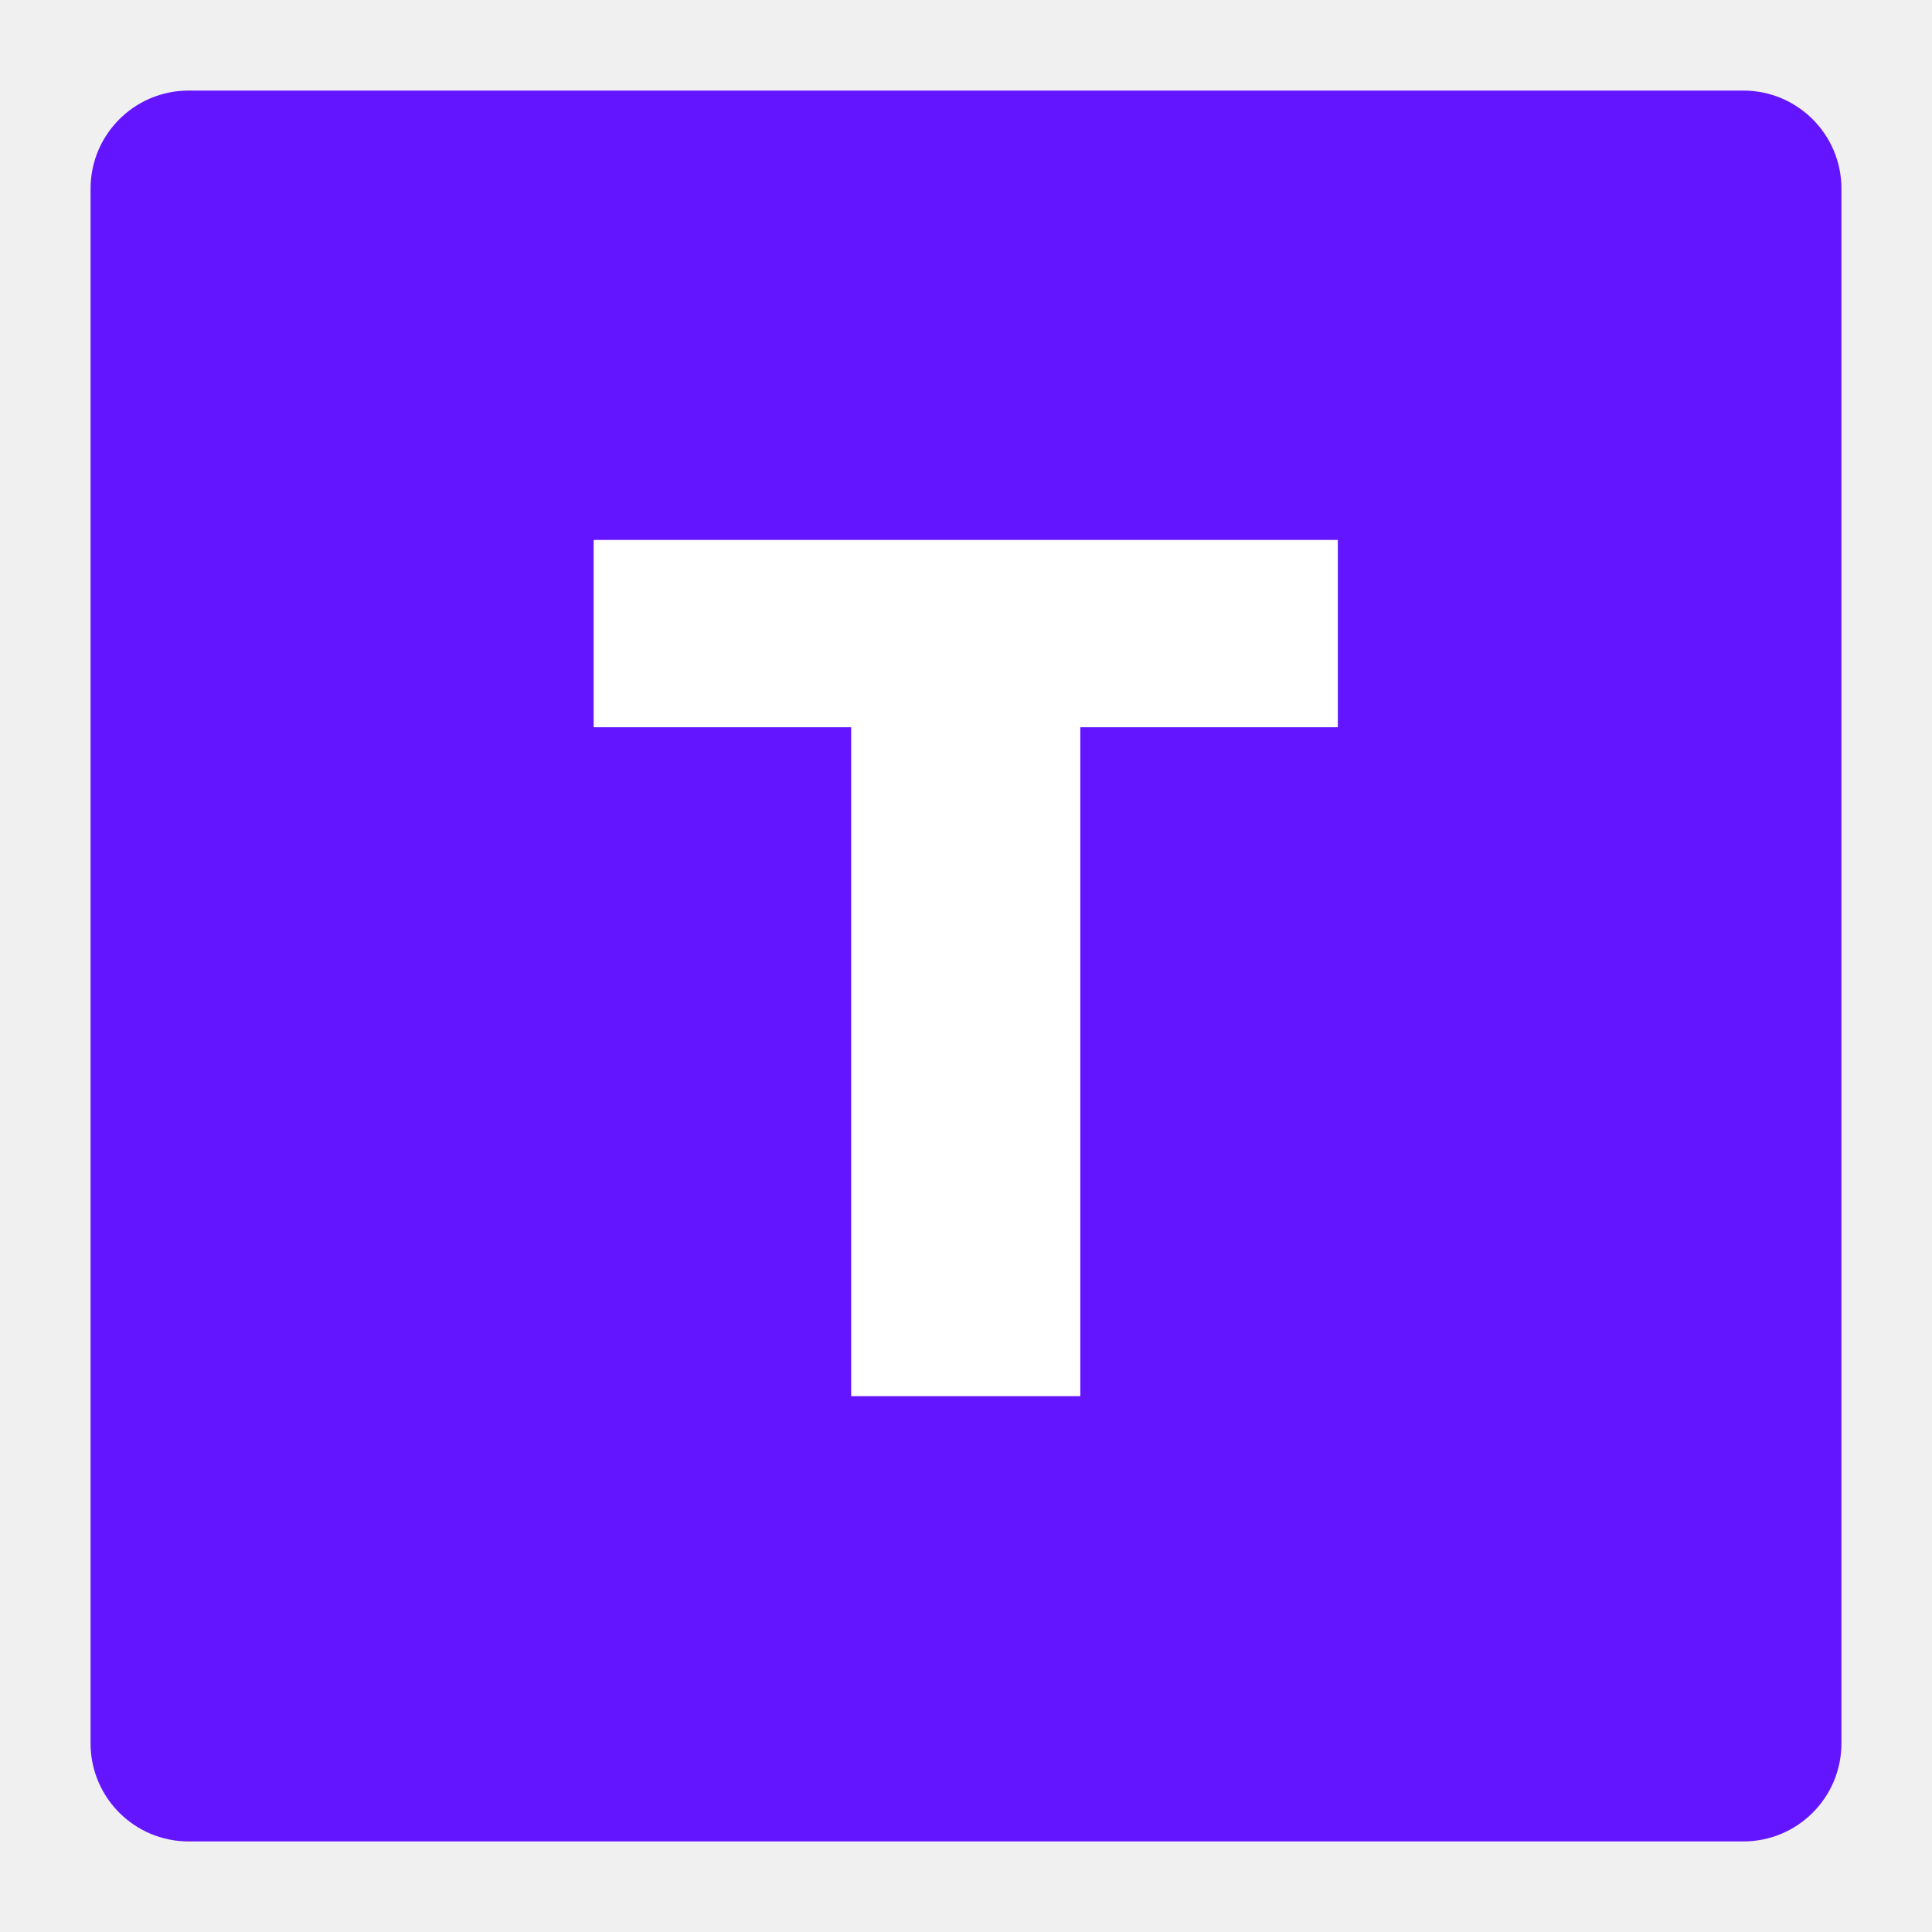
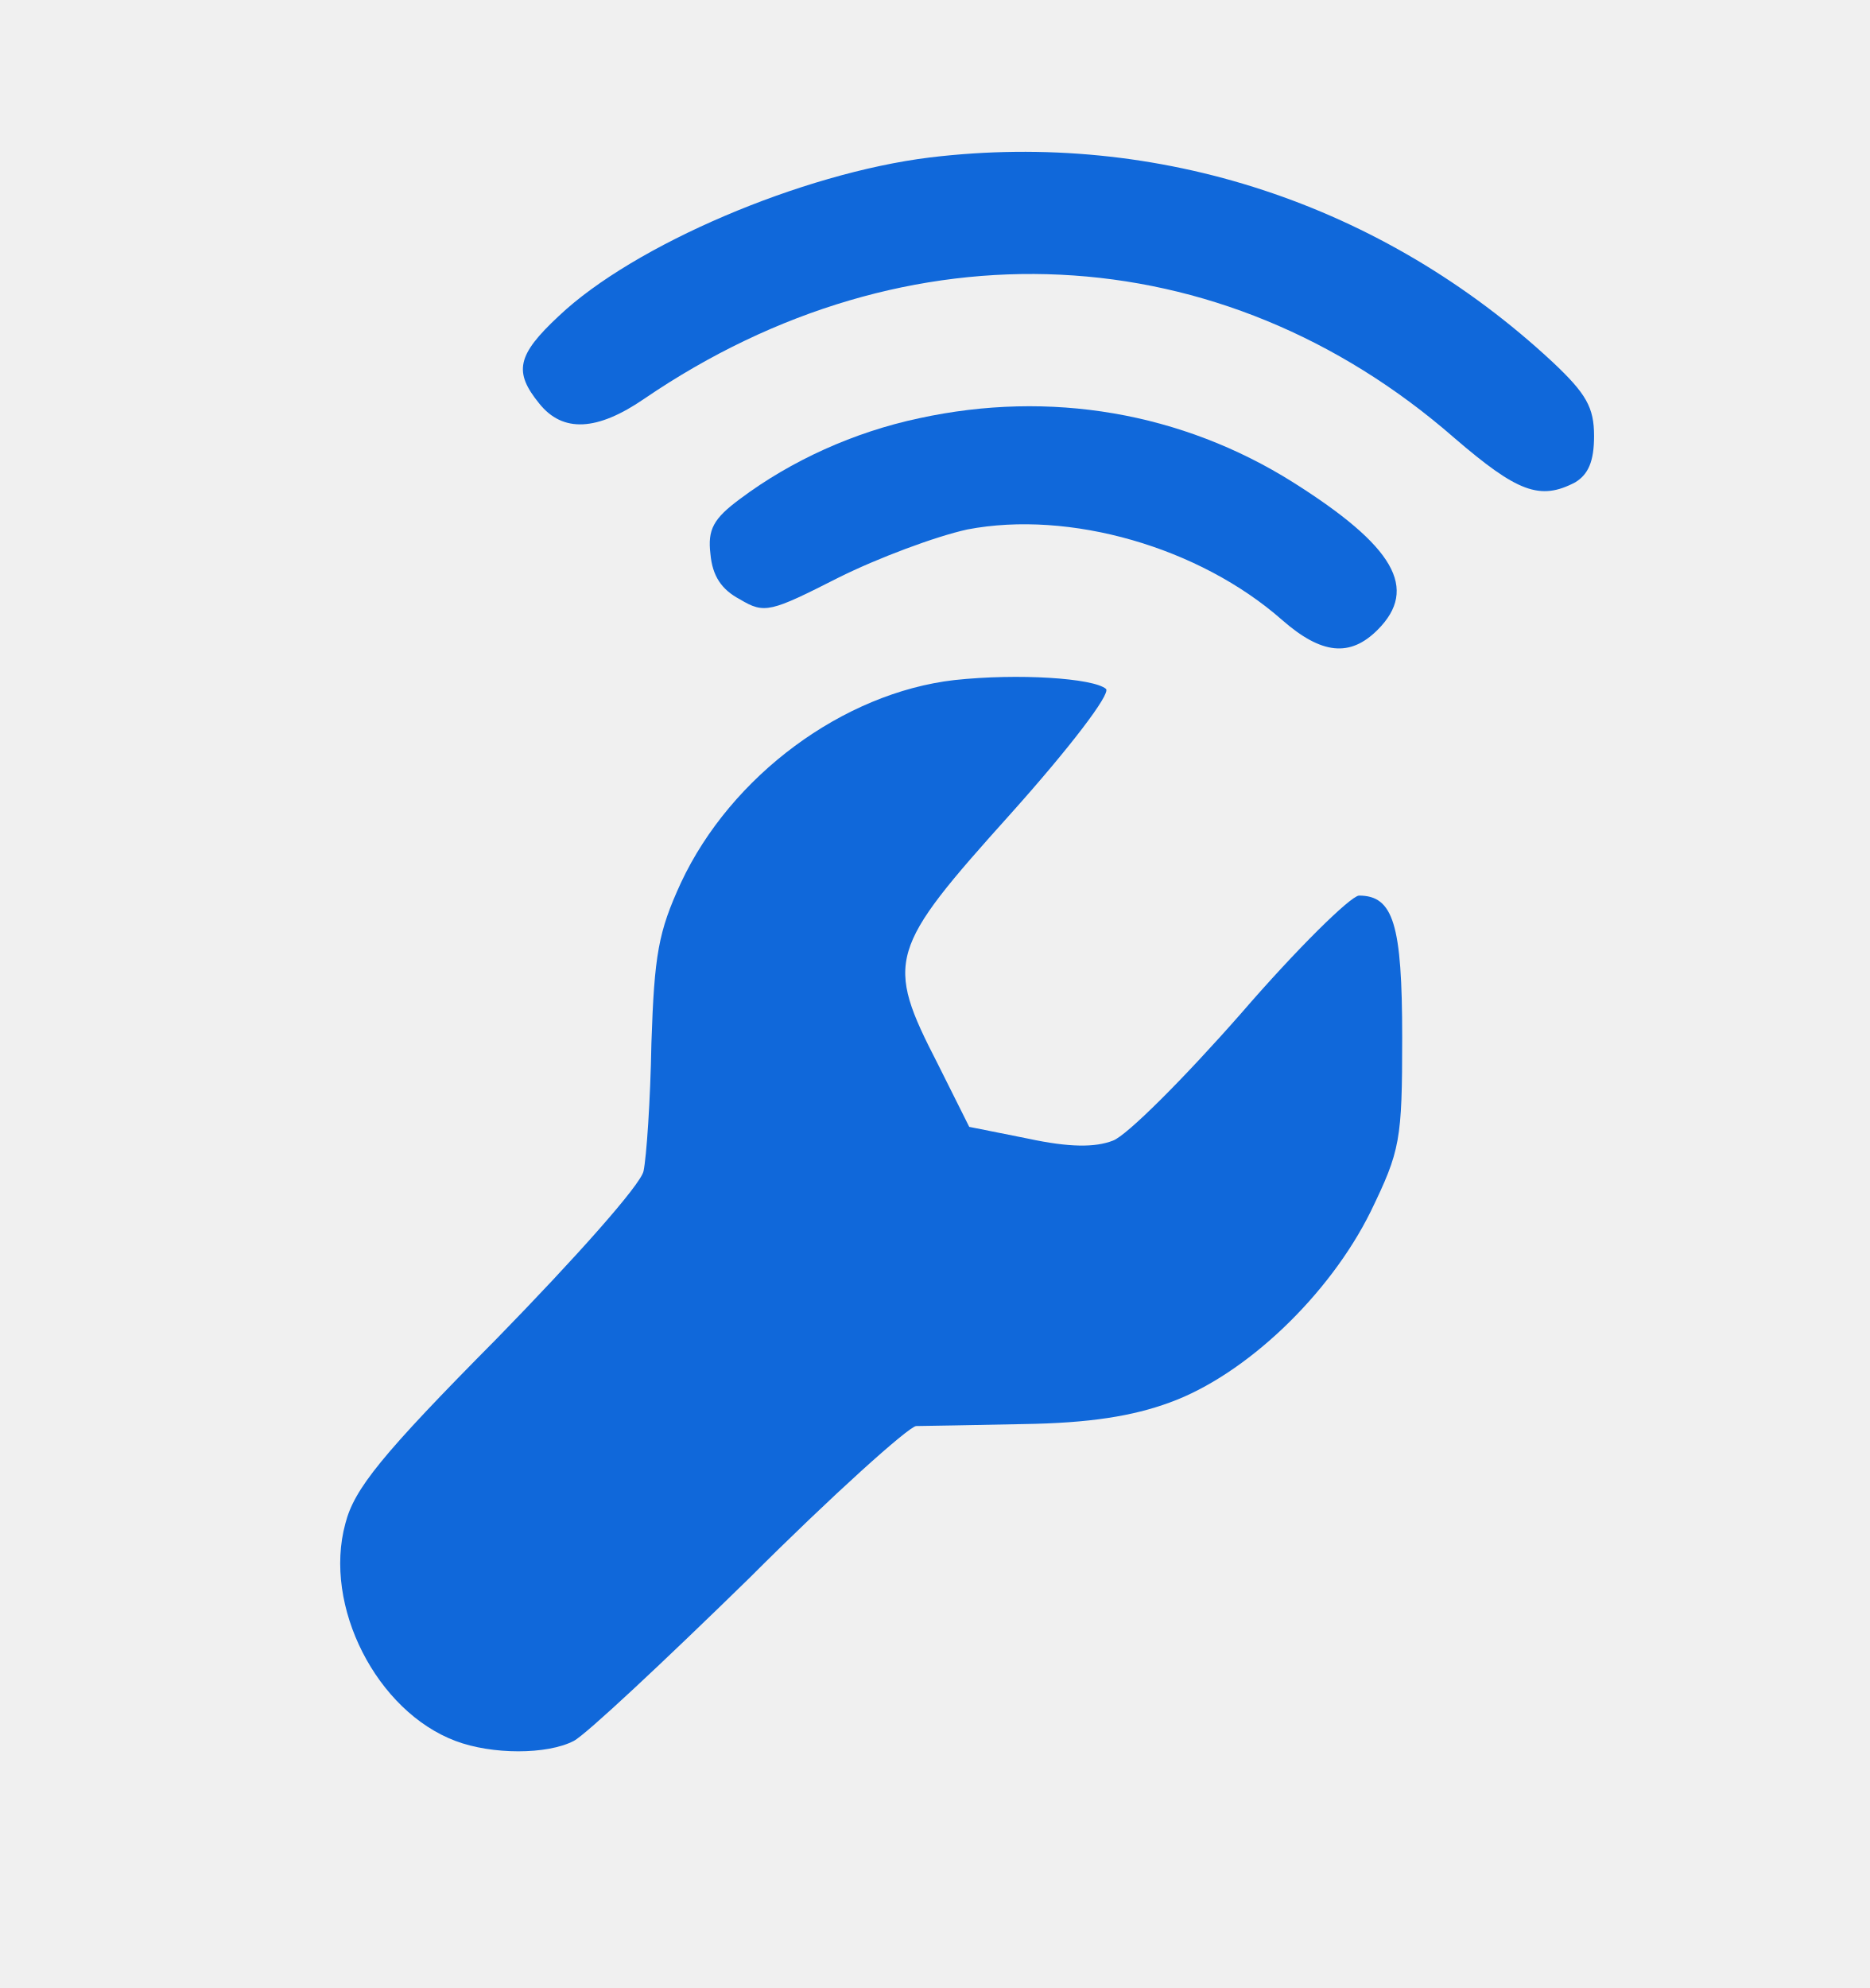
- <svg xmlns="http://www.w3.org/2000/svg" width="256" height="256" viewBox="0 0 256 256" fill="none">
-   <rect x="12" y="12" width="232" height="232" rx="13" fill="#6415FF" />
-   <path d="M78.661 96.364H112.786V185H143.144V96.364H177.269V71.546H78.661V96.364Z" fill="white" />
+ <svg xmlns="http://www.w3.org/2000/svg" version="1.0" width="190pt" height="202pt" viewBox="0 0 190 202" preserveAspectRatio="xMidYMid meet">
+   <g transform="translate(0,202) scale(0.1,-0.1)" fill="#1068da" stroke="none">
+     <path d="M945 1860 c-130 -16 -301 -89 -377 -161 -43 -40 -46 -57 -20 -89 24 -30 59 -28 107 5 267 182 586 167 823 -40 64 -55 87 -64 123 -45 13 8 19 21 19 47 0 29 -8 43 -42 75 -173 161 -401 236 -633 208z" />
+     <path d="M934 1595 c-66 -14 -130 -43 -182 -82 -27 -20 -33 -31 -30 -56 2 -22 11 -36 30 -46 25 -15 31 -13 100 22 40 20 99 42 131 49 104 20 236 -18 320 -92 40 -35 69 -38 97 -10 42 42 17 85 -86 150 -113 71 -247 94 -380 65z" />
+     <path d="M970 1329 c-113 -13 -227 -97 -278 -206 -23 -50 -27 -73 -30 -163 -1 -58 -5 -116 -8 -130 -3 -14 -69 -88 -149 -170 -118 -119 -145 -153 -154 -188 -23 -84 32 -191 112 -221 37 -14 93 -14 120 0 12 6 92 81 178 165 85 85 162 154 170 155 8 0 57 1 109 2 67 1 111 8 149 22 77 28 162 109 204 194 30 62 32 72 32 177 0 115 -9 144 -44 144 -9 -1 -63 -54 -120 -120 -58 -66 -116 -124 -130 -129 -18 -7 -44 -7 -86 2 l-60 12 -32 64 c-54 105 -50 116 74 254 60 67 102 122 97 127 -13 11 -89 16 -154 9z" />
+   </g>
</svg>
